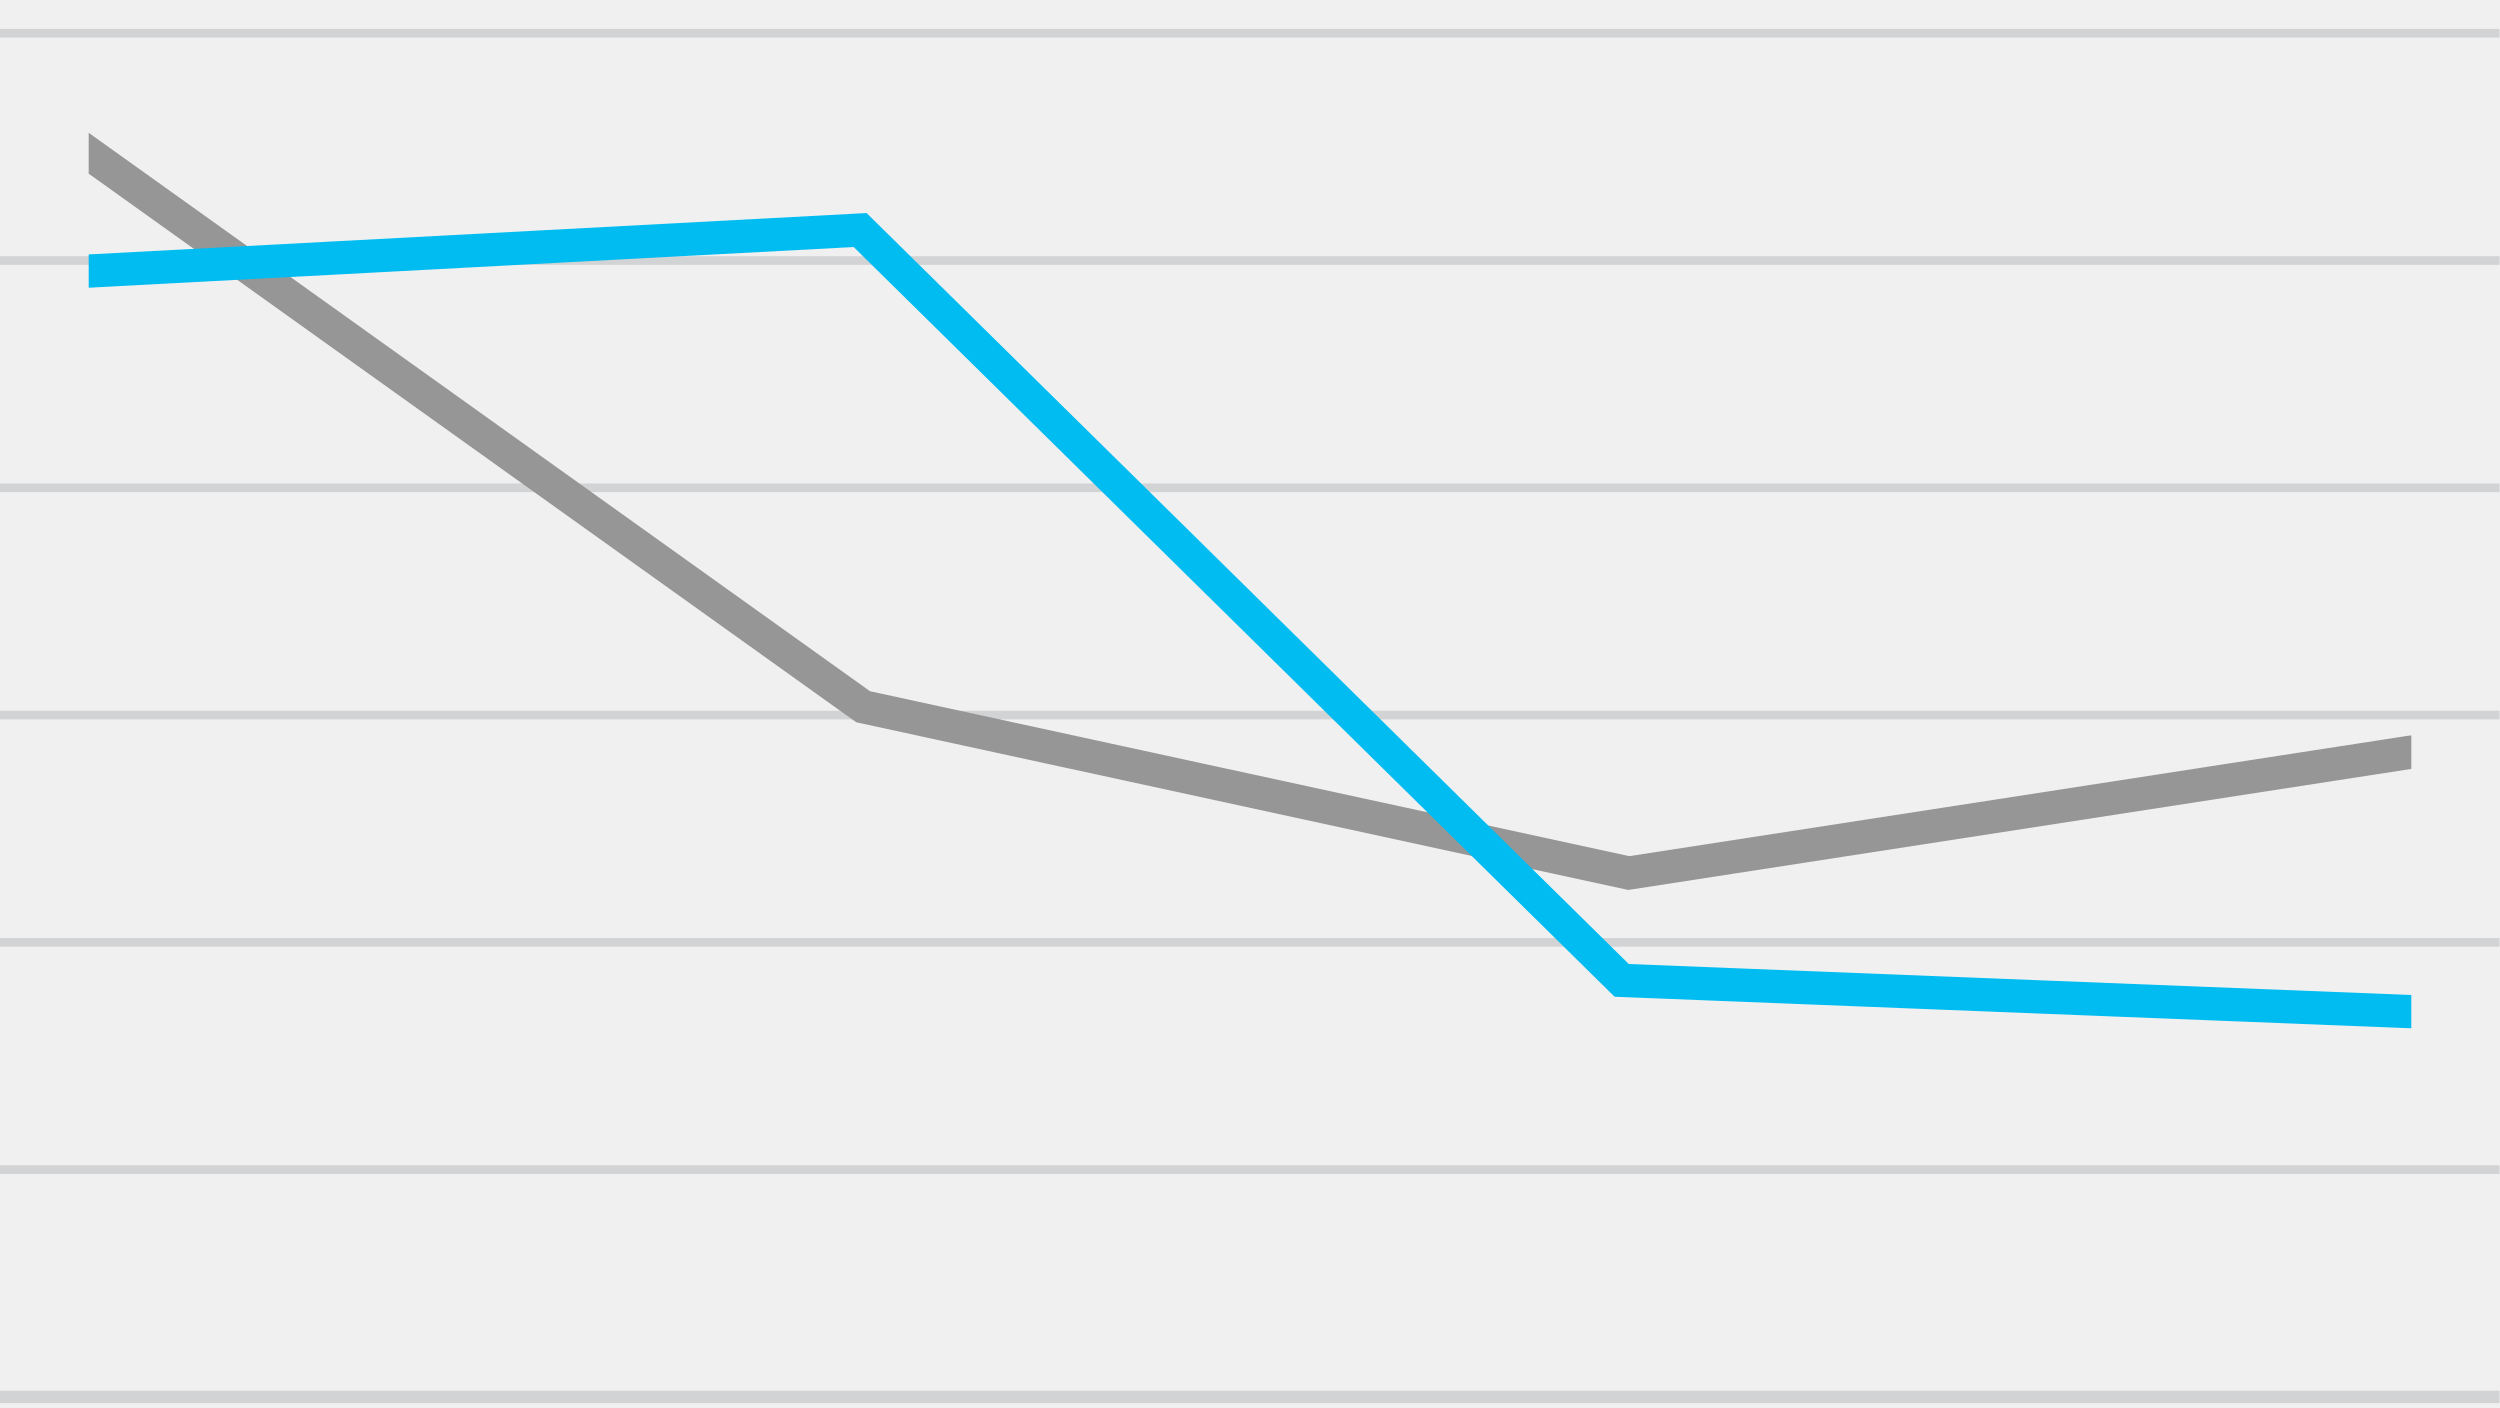
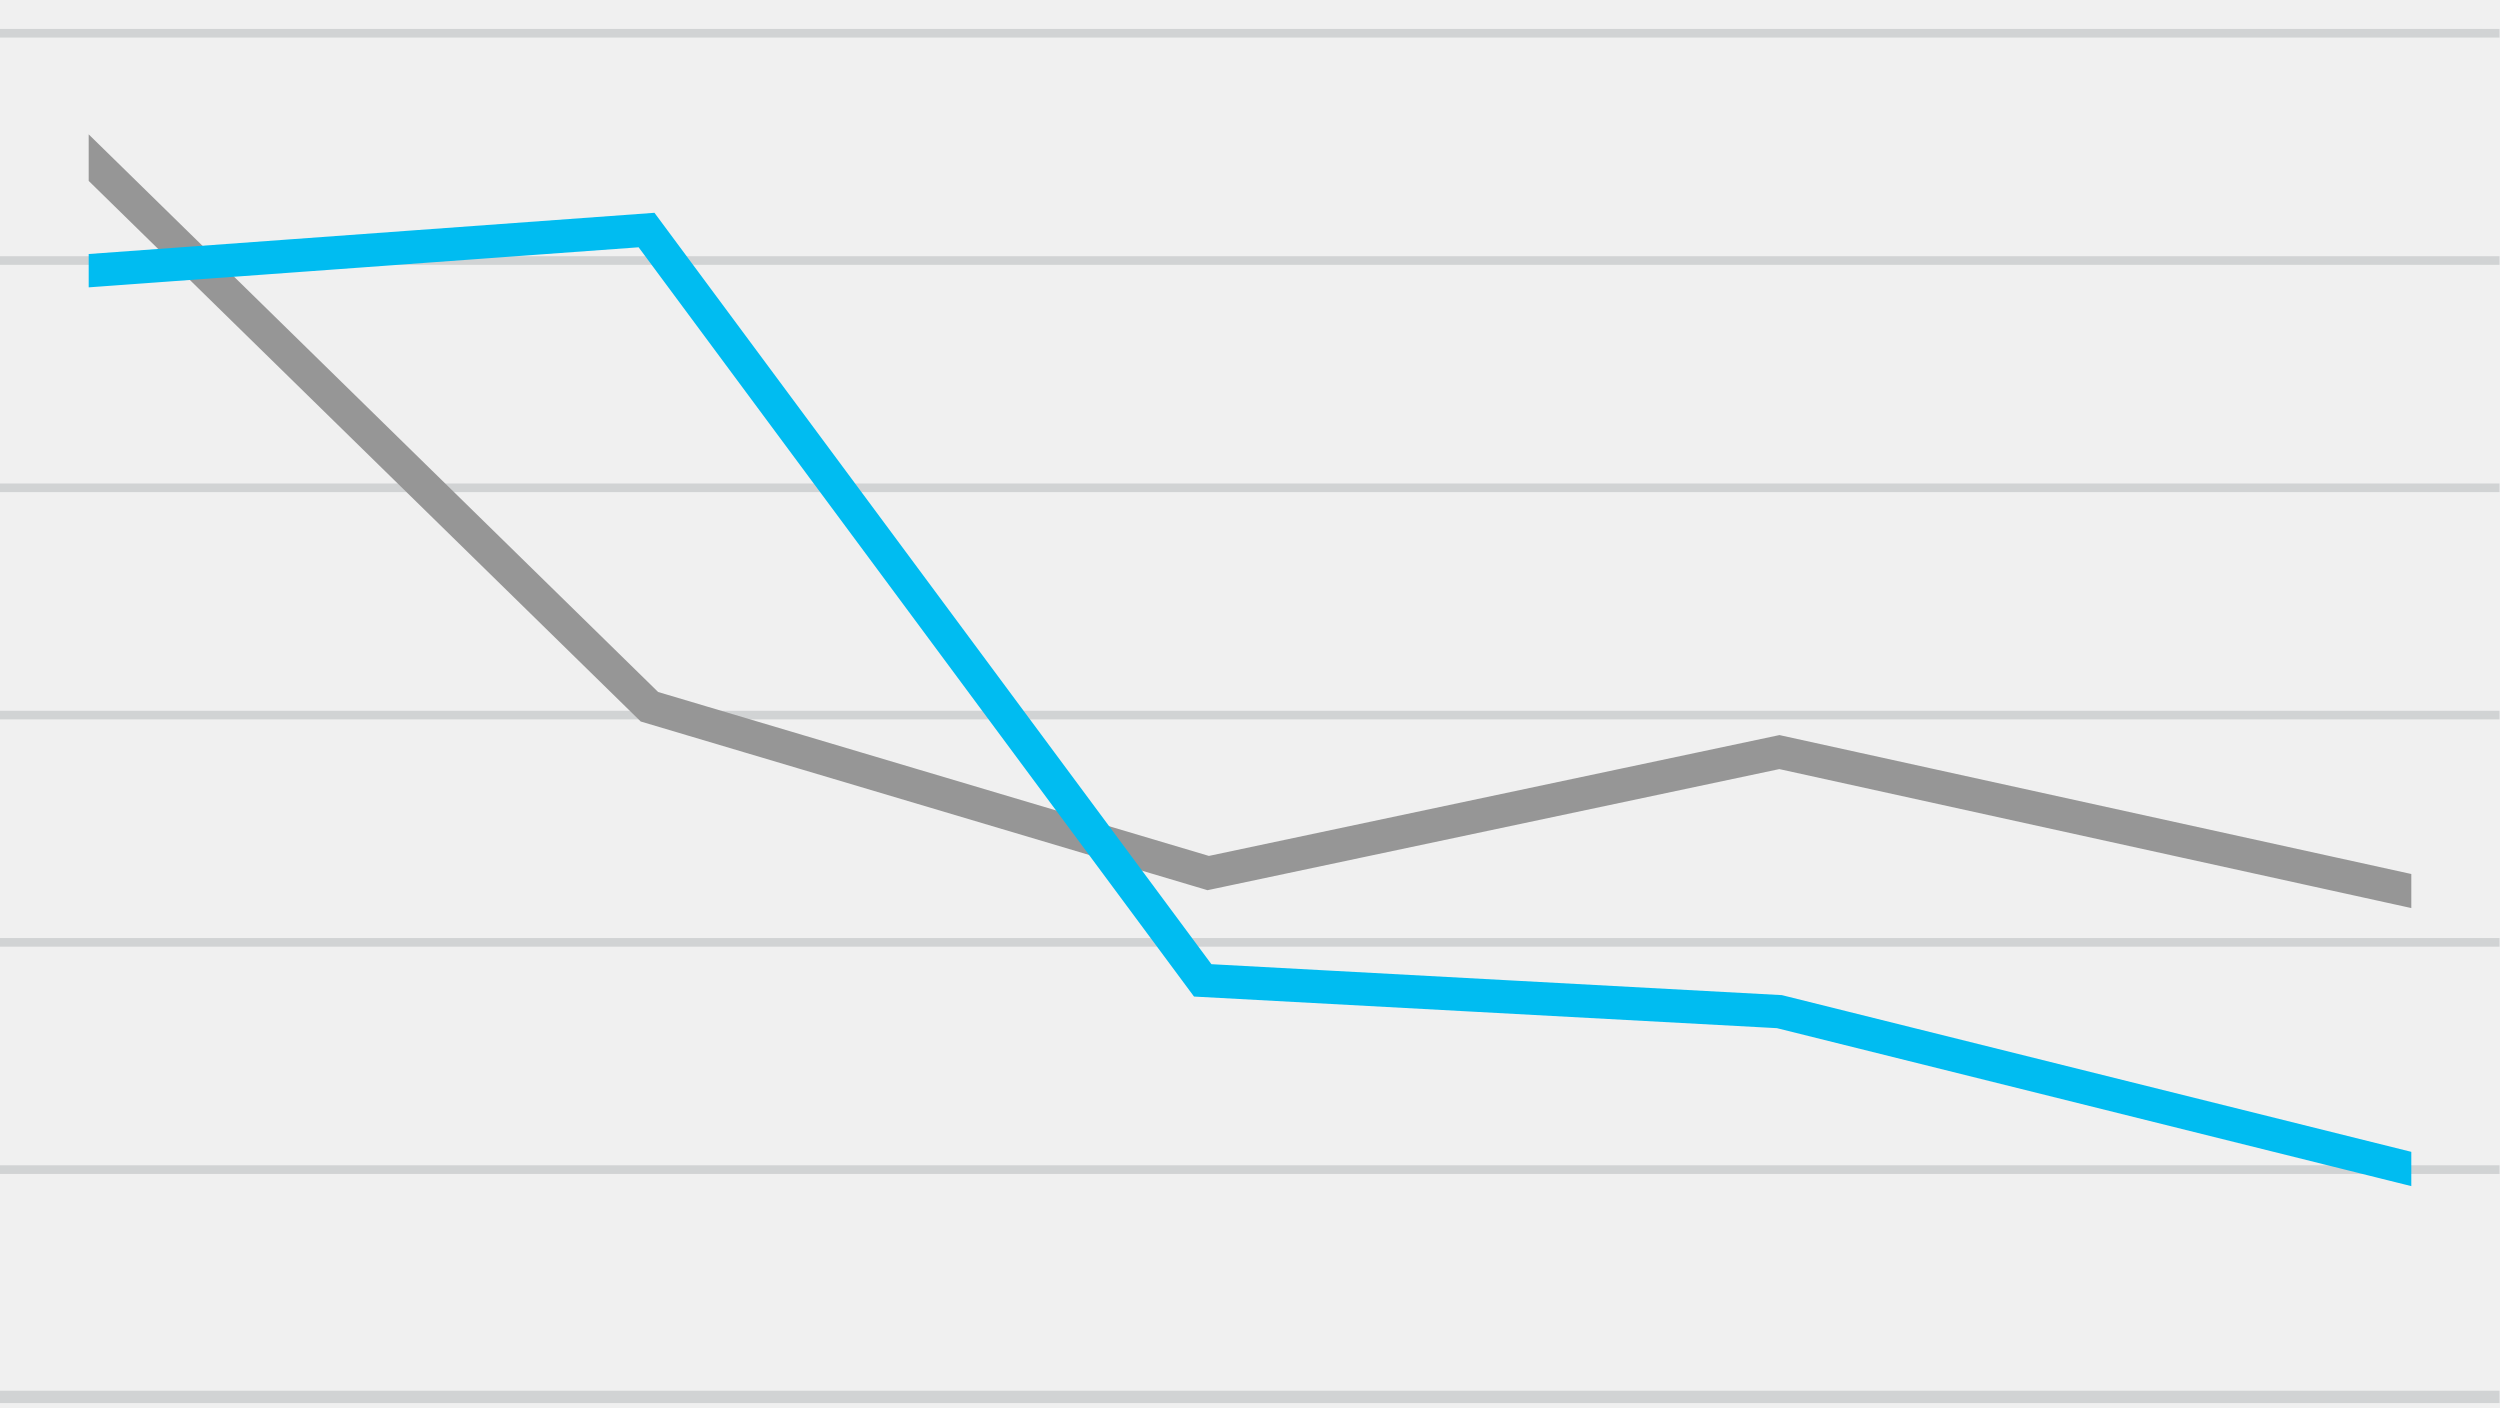
- <svg xmlns="http://www.w3.org/2000/svg" width="451" height="254" viewBox="0 0 451 254" preserveAspectRatio="none" fill="none">
+ <svg xmlns="http://www.w3.org/2000/svg" width="451" height="254" viewBox="0 0 451 254" fill="none" preserveAspectRatio="none">
  <path d="M0 6H450.912" stroke="#D1D3D4" stroke-width="1.558" />
  <path d="M0 47H450.912" stroke="#D1D3D4" stroke-width="1.558" />
  <path d="M0 88H450.912" stroke="#D1D3D4" stroke-width="1.558" />
  <path d="M0 129H450.912" stroke="#D1D3D4" stroke-width="1.558" />
  <path d="M0 170H450.912" stroke="#D1D3D4" stroke-width="1.558" />
  <path d="M0 211H450.912" stroke="#D1D3D4" stroke-width="1.558" />
  <path d="M0 252H450.912" stroke="#D1D3D4" stroke-width="2.225" />
  <g clip-path="url(#clip0_10071_23730)">
-     <path d="M13 25.5L155.71 127.498L293.824 157.5L435 135.676" stroke="#969696" stroke-width="6" stroke-linecap="round" />
-     <path d="M16 48.903L155.17 41.5L292.552 176.86L435 182.5" stroke="#00BCF1" stroke-width="6" stroke-linecap="round" />
+     <path d="M13 25.5L117.158 127.498L217.962 157.5L321 135.676L443 162.5" stroke="#969696" stroke-width="6" stroke-linecap="round" />
+     <path d="M15 48.903L116.637 41.5L216.969 176.86L321 182.5L443.5 213" stroke="#00BCF1" stroke-width="6" stroke-linecap="round" />
  </g>
  <defs>
    <clipPath id="clip0_10071_23730">
      <rect width="419" height="252" fill="white" transform="translate(16)" />
    </clipPath>
  </defs>
</svg>
